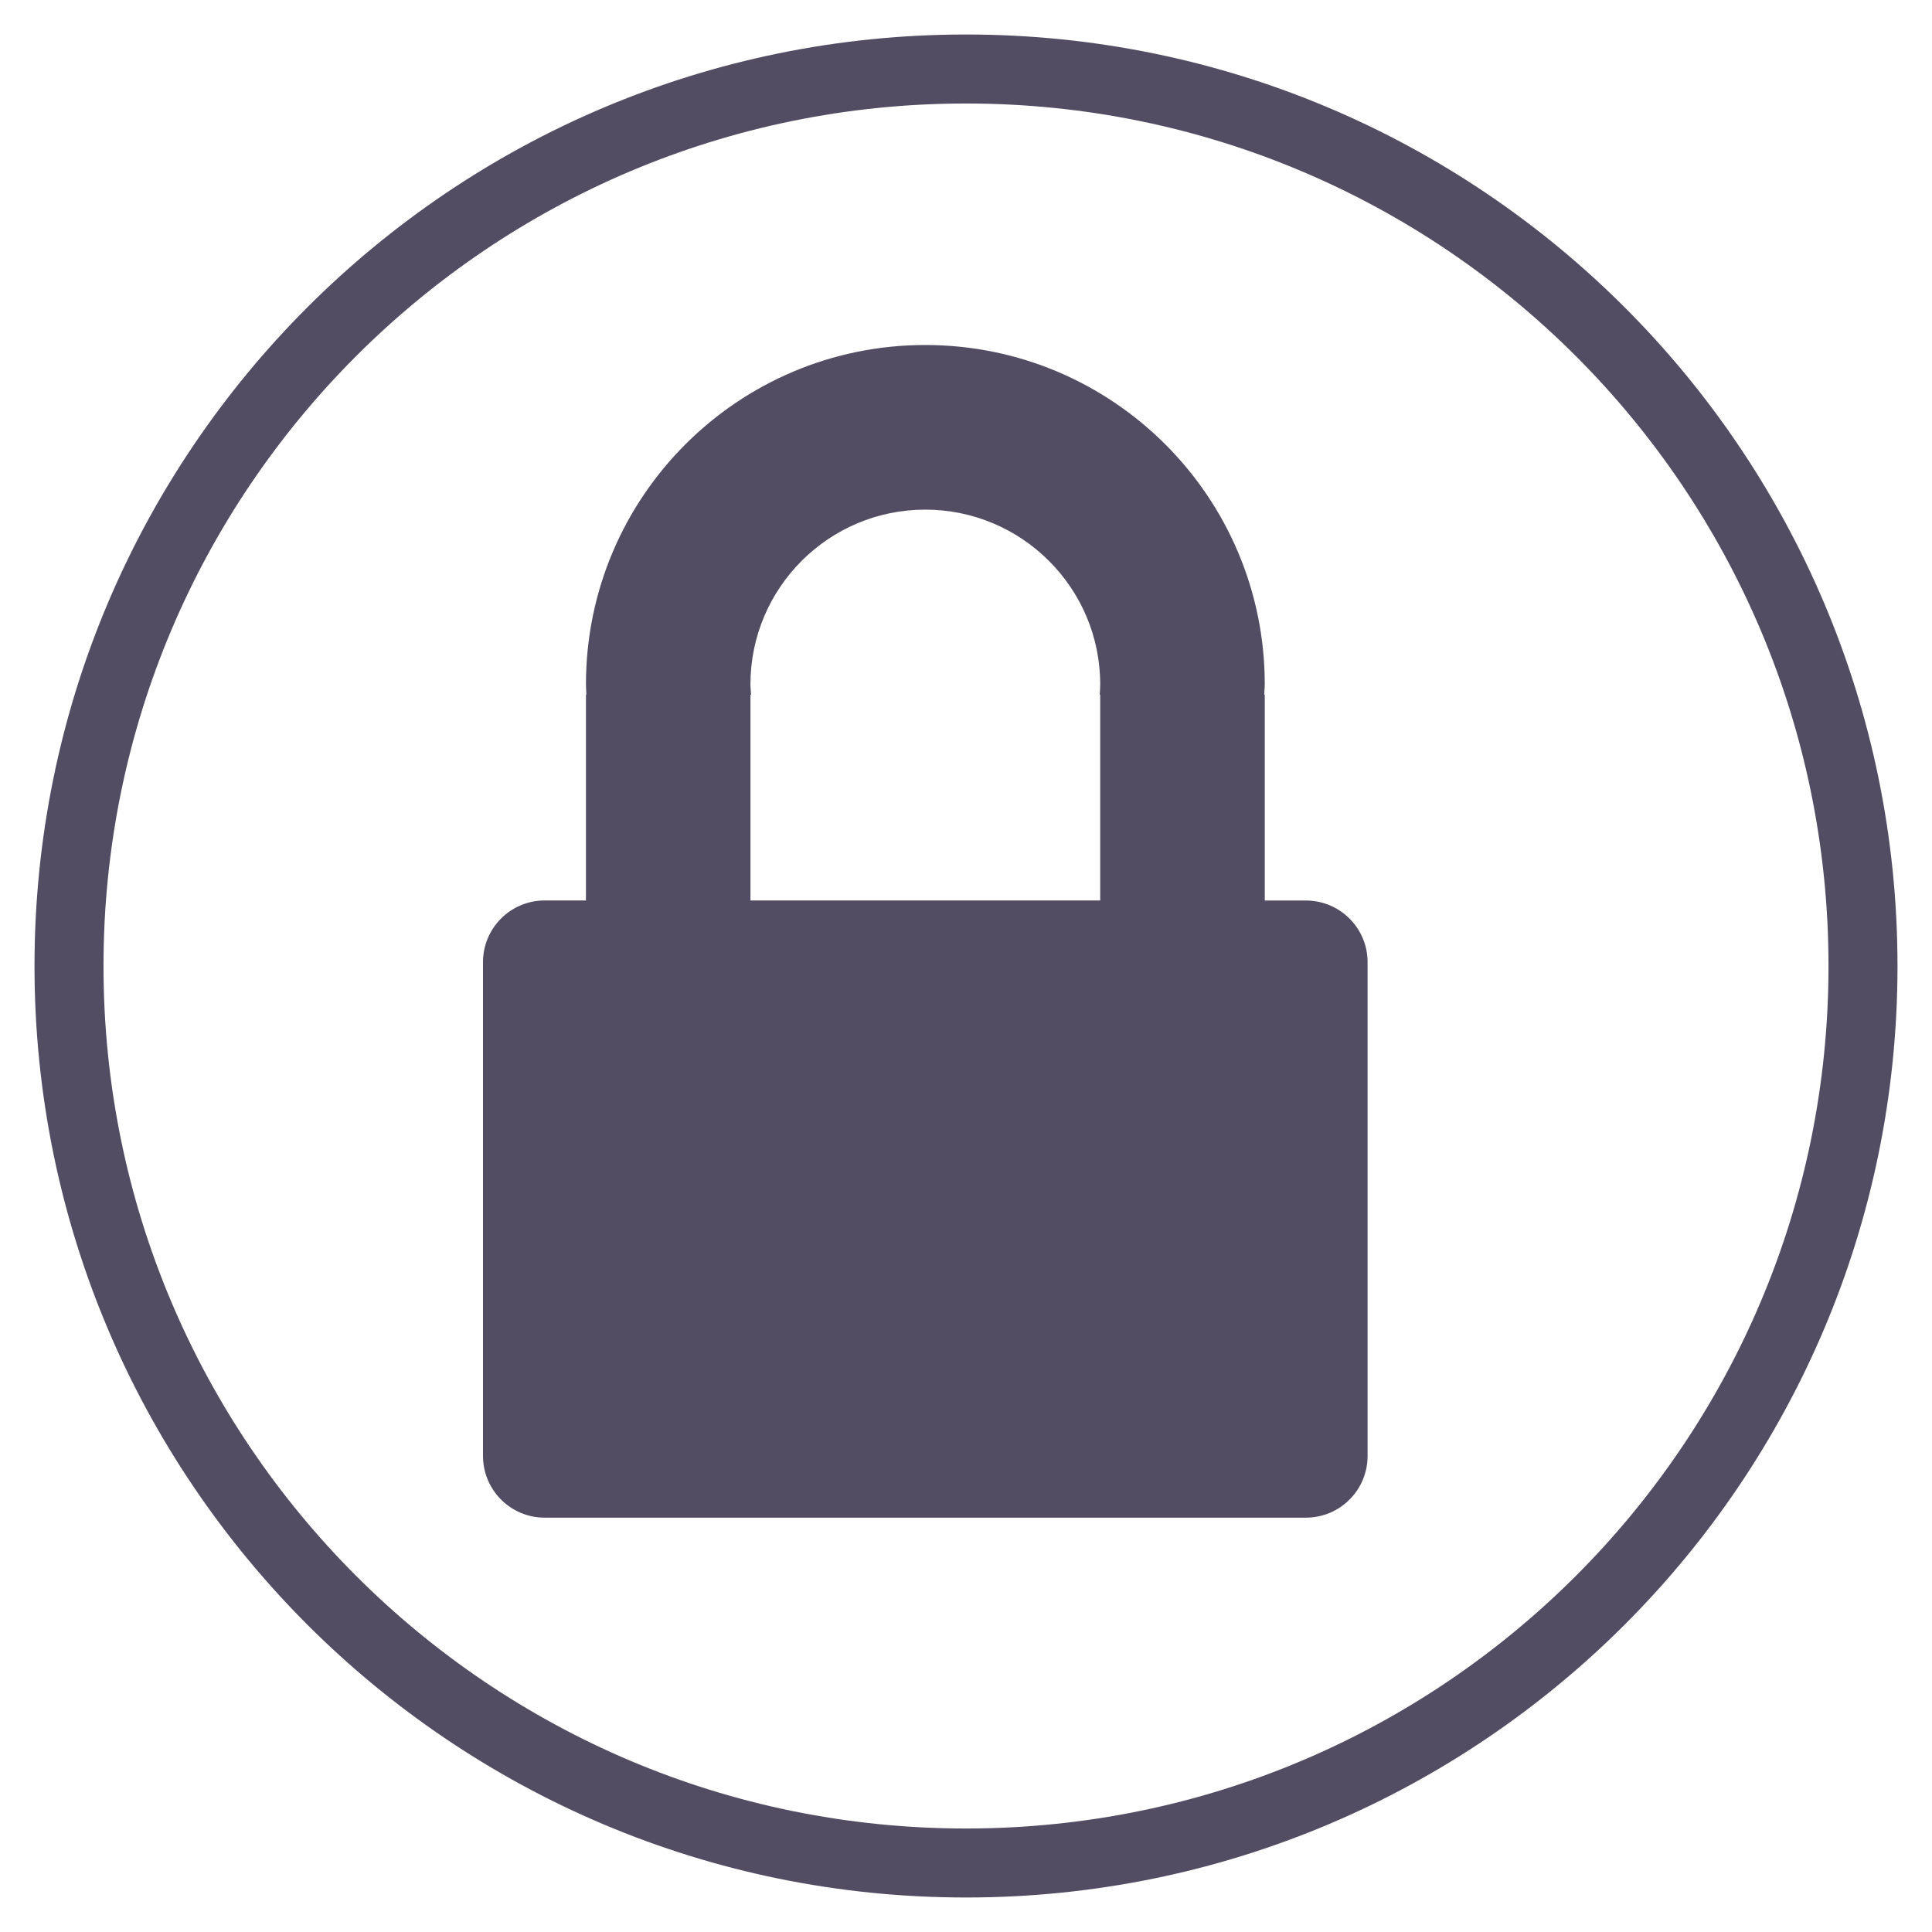
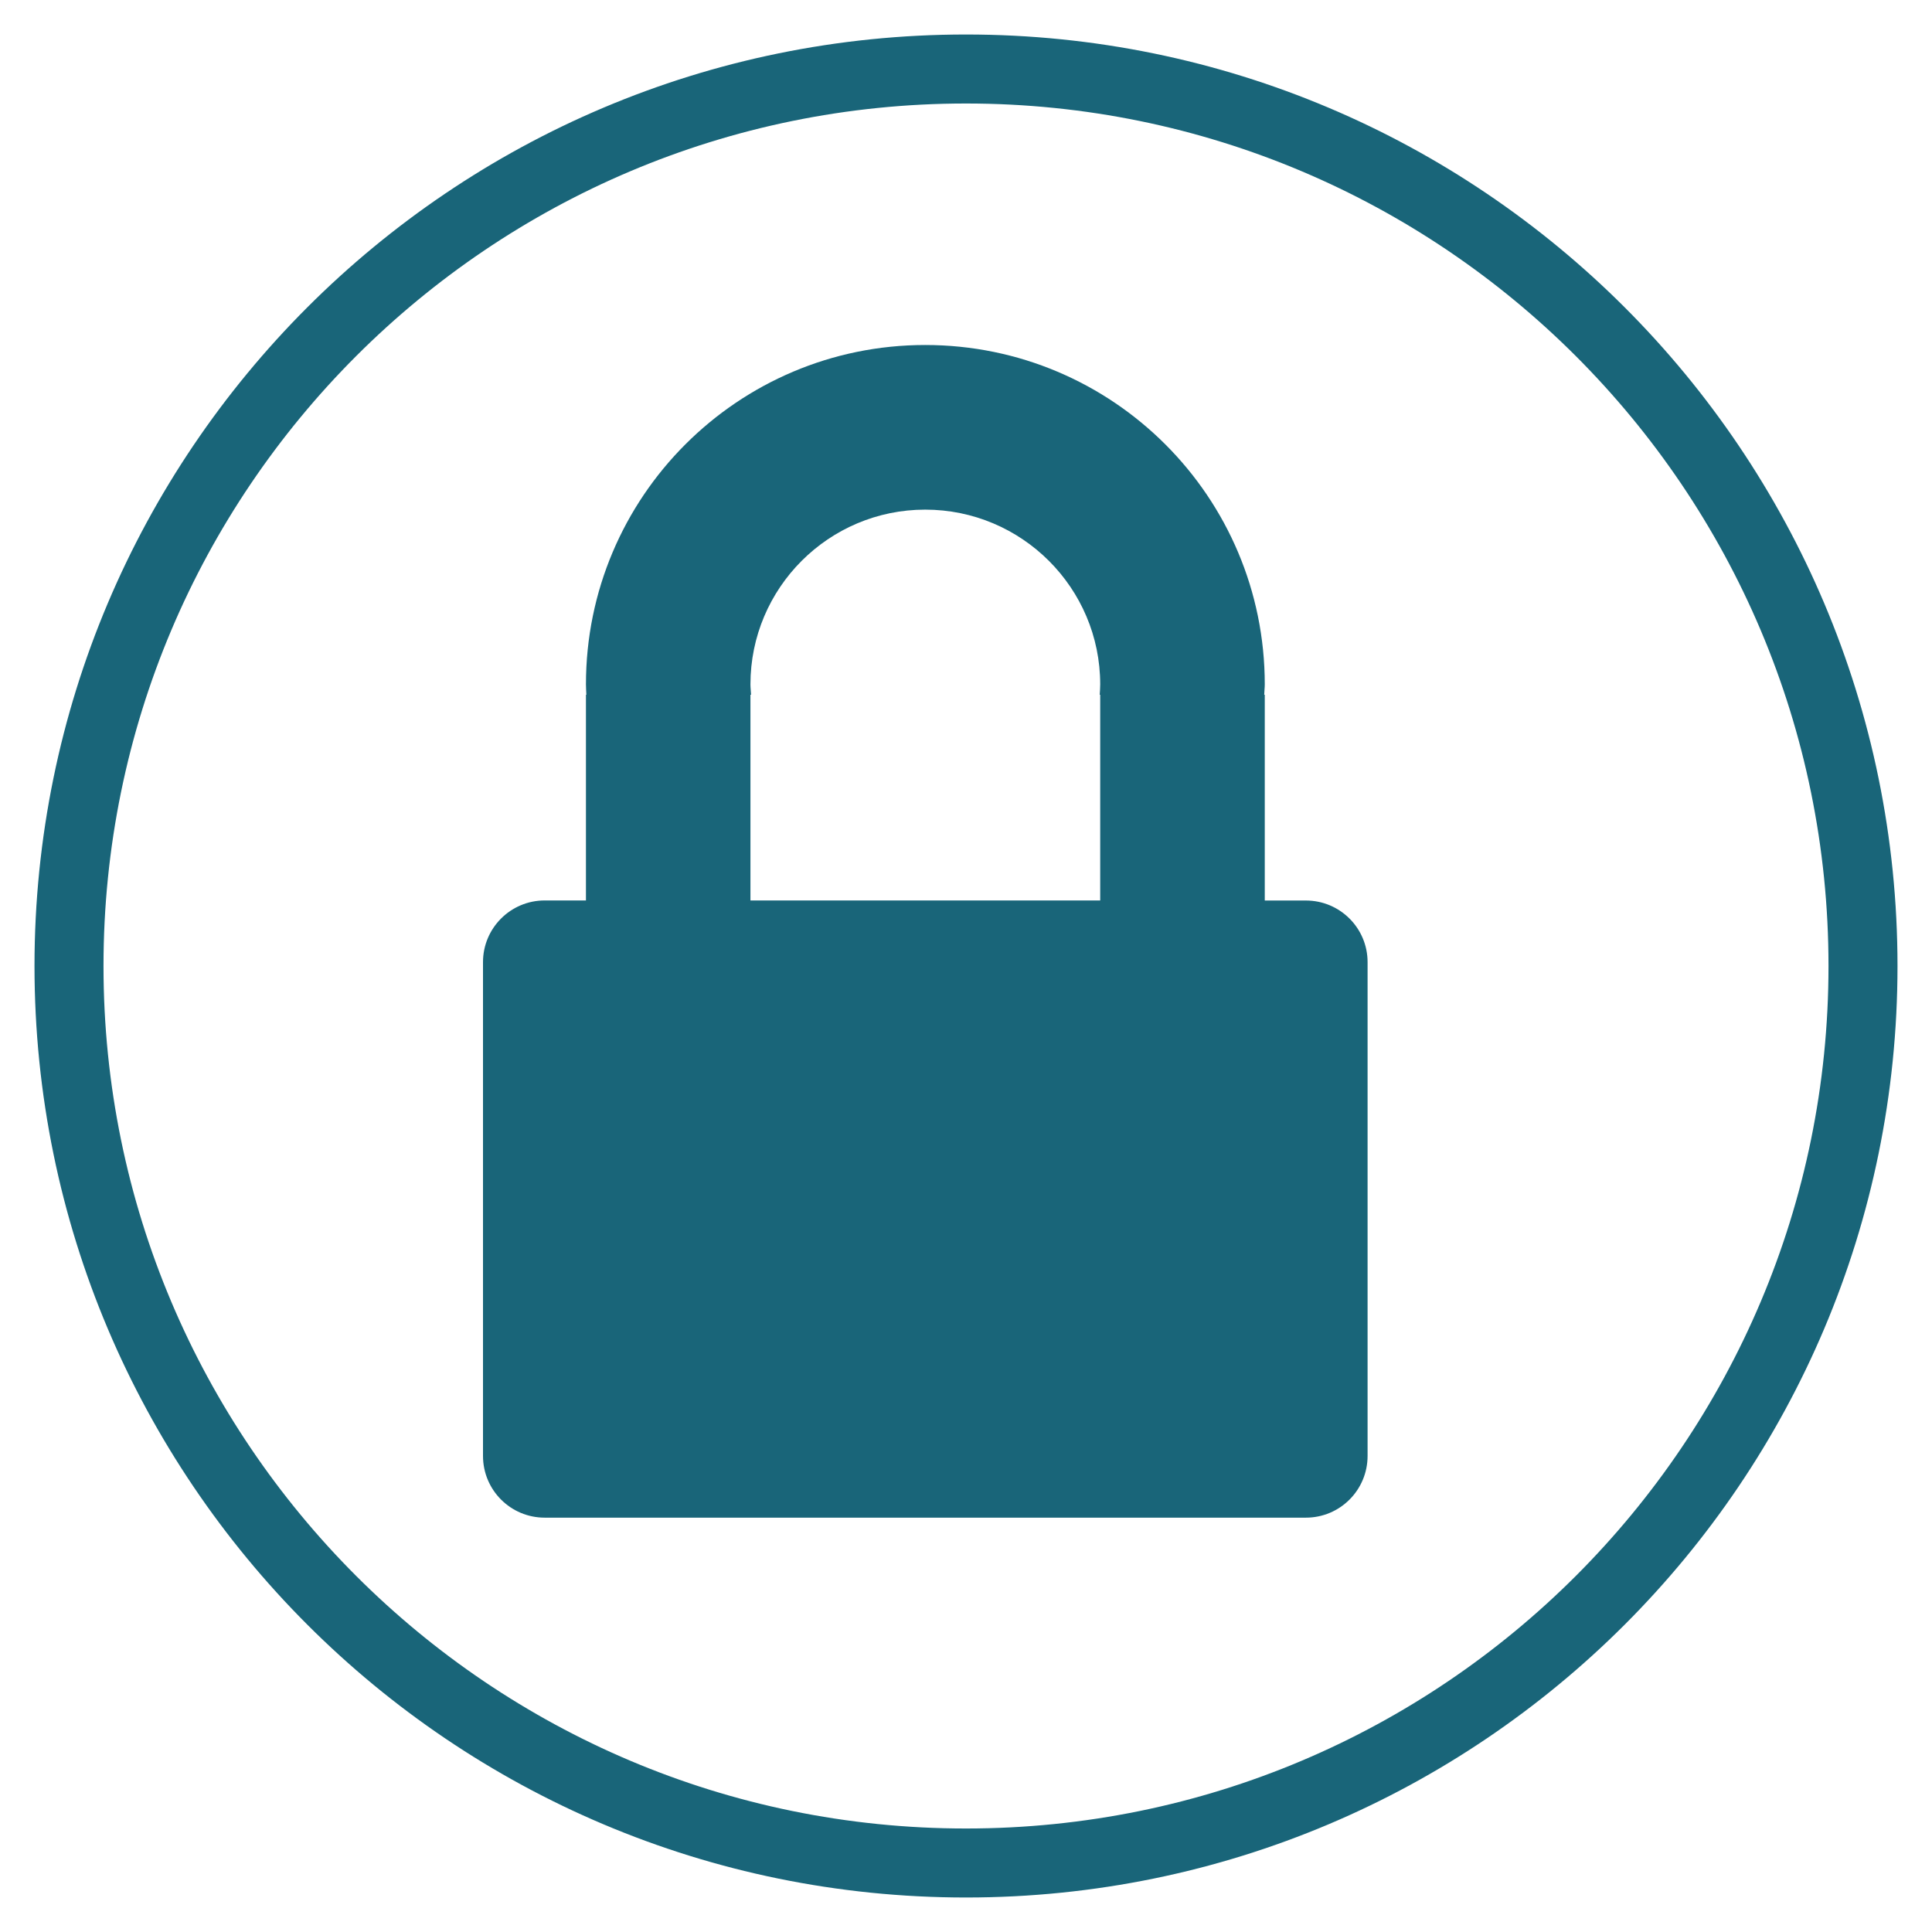
<svg xmlns="http://www.w3.org/2000/svg" width="28px" height="28px" viewBox="0 0 28 28" version="1.1">
  <defs />
  <g id="Page-1" stroke="none" stroke-width="1" fill="none" fill-rule="evenodd">
    <g id="admin_security_suite_settings">
-       <circle id="Oval-7" stroke="#534D64" cx="14" cy="14" r="13" />
-       <path d="M18.926,13.051 L18.33,13.051 L18.33,10.069 L18.322,10.069 C18.323,10.018 18.33,9.969 18.33,9.919 C18.33,7.202 16.128,5 13.409,5 C10.694,5 8.492,7.202 8.492,9.919 C8.492,9.969 8.496,10.018 8.498,10.069 L8.492,10.069 L8.492,13.05 L7.894,13.05 C7.401,13.05 7,13.45 7,13.944 L7,21.1 C7,21.595 7.4,21.995 7.894,21.995 L18.926,21.995 C19.42,21.995 19.82,21.595 19.82,21.1 L19.82,13.944 C19.82,13.451 19.42,13.051 18.926,13.051 L18.926,13.051 Z M15.945,10.069 L15.945,13.05 L10.876,13.05 L10.876,10.069 L10.885,10.069 C10.883,10.018 10.876,9.969 10.876,9.919 C10.876,8.521 12.011,7.386 13.409,7.386 C14.808,7.386 15.945,8.521 15.945,9.919 C15.945,9.969 15.941,10.018 15.938,10.069 L15.945,10.069 Z" id="Page-1" fill="#534D64" />
+       <circle id="Oval-7" stroke="#196579" cx="14" cy="14" r="13" />
+       <path d="M18.926,13.051 L18.33,13.051 L18.33,10.069 L18.322,10.069 C18.323,10.018 18.33,9.969 18.33,9.919 C18.33,7.202 16.128,5 13.409,5 C10.694,5 8.492,7.202 8.492,9.919 C8.492,9.969 8.496,10.018 8.498,10.069 L8.492,10.069 L8.492,13.05 L7.894,13.05 C7.401,13.05 7,13.45 7,13.944 L7,21.1 C7,21.595 7.4,21.995 7.894,21.995 L18.926,21.995 C19.42,21.995 19.82,21.595 19.82,21.1 L19.82,13.944 C19.82,13.451 19.42,13.051 18.926,13.051 L18.926,13.051 Z M15.945,10.069 L15.945,13.05 L10.876,13.05 L10.876,10.069 L10.885,10.069 C10.883,10.018 10.876,9.969 10.876,9.919 C10.876,8.521 12.011,7.386 13.409,7.386 C14.808,7.386 15.945,8.521 15.945,9.919 C15.945,9.969 15.941,10.018 15.938,10.069 L15.945,10.069 Z" id="Page-1" fill="#196579" />
    </g>
  </g>
</svg>
